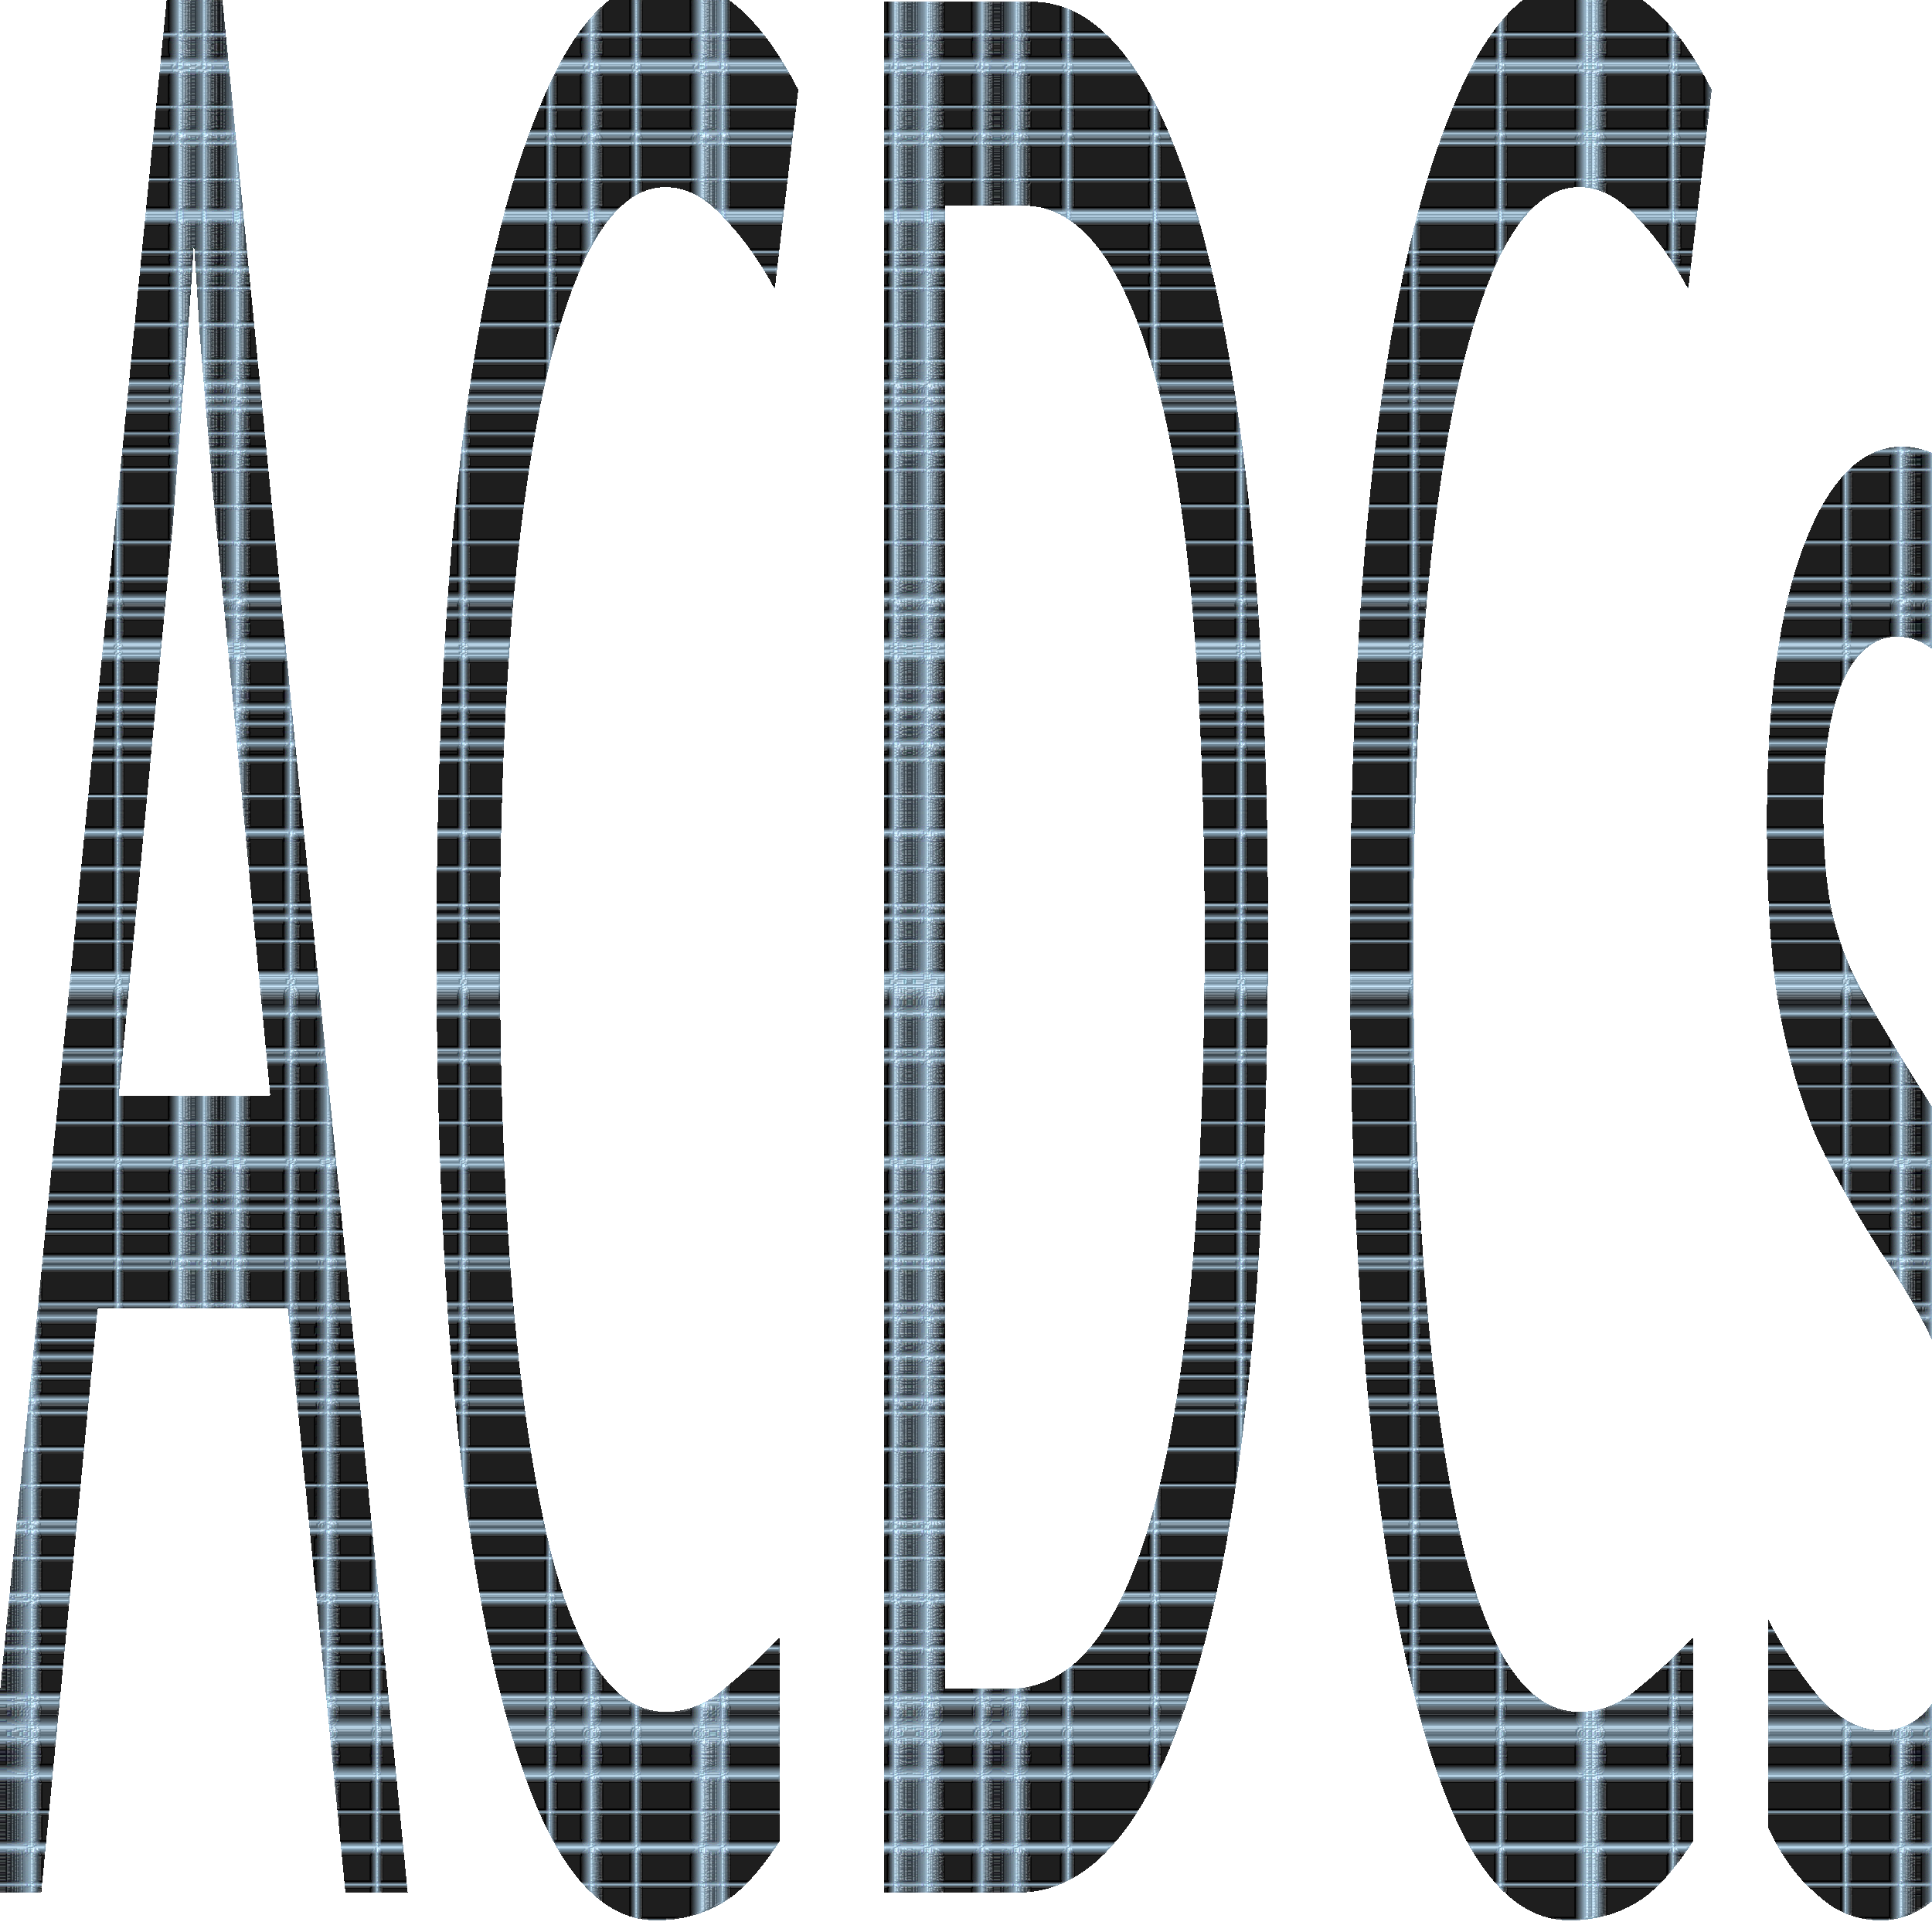
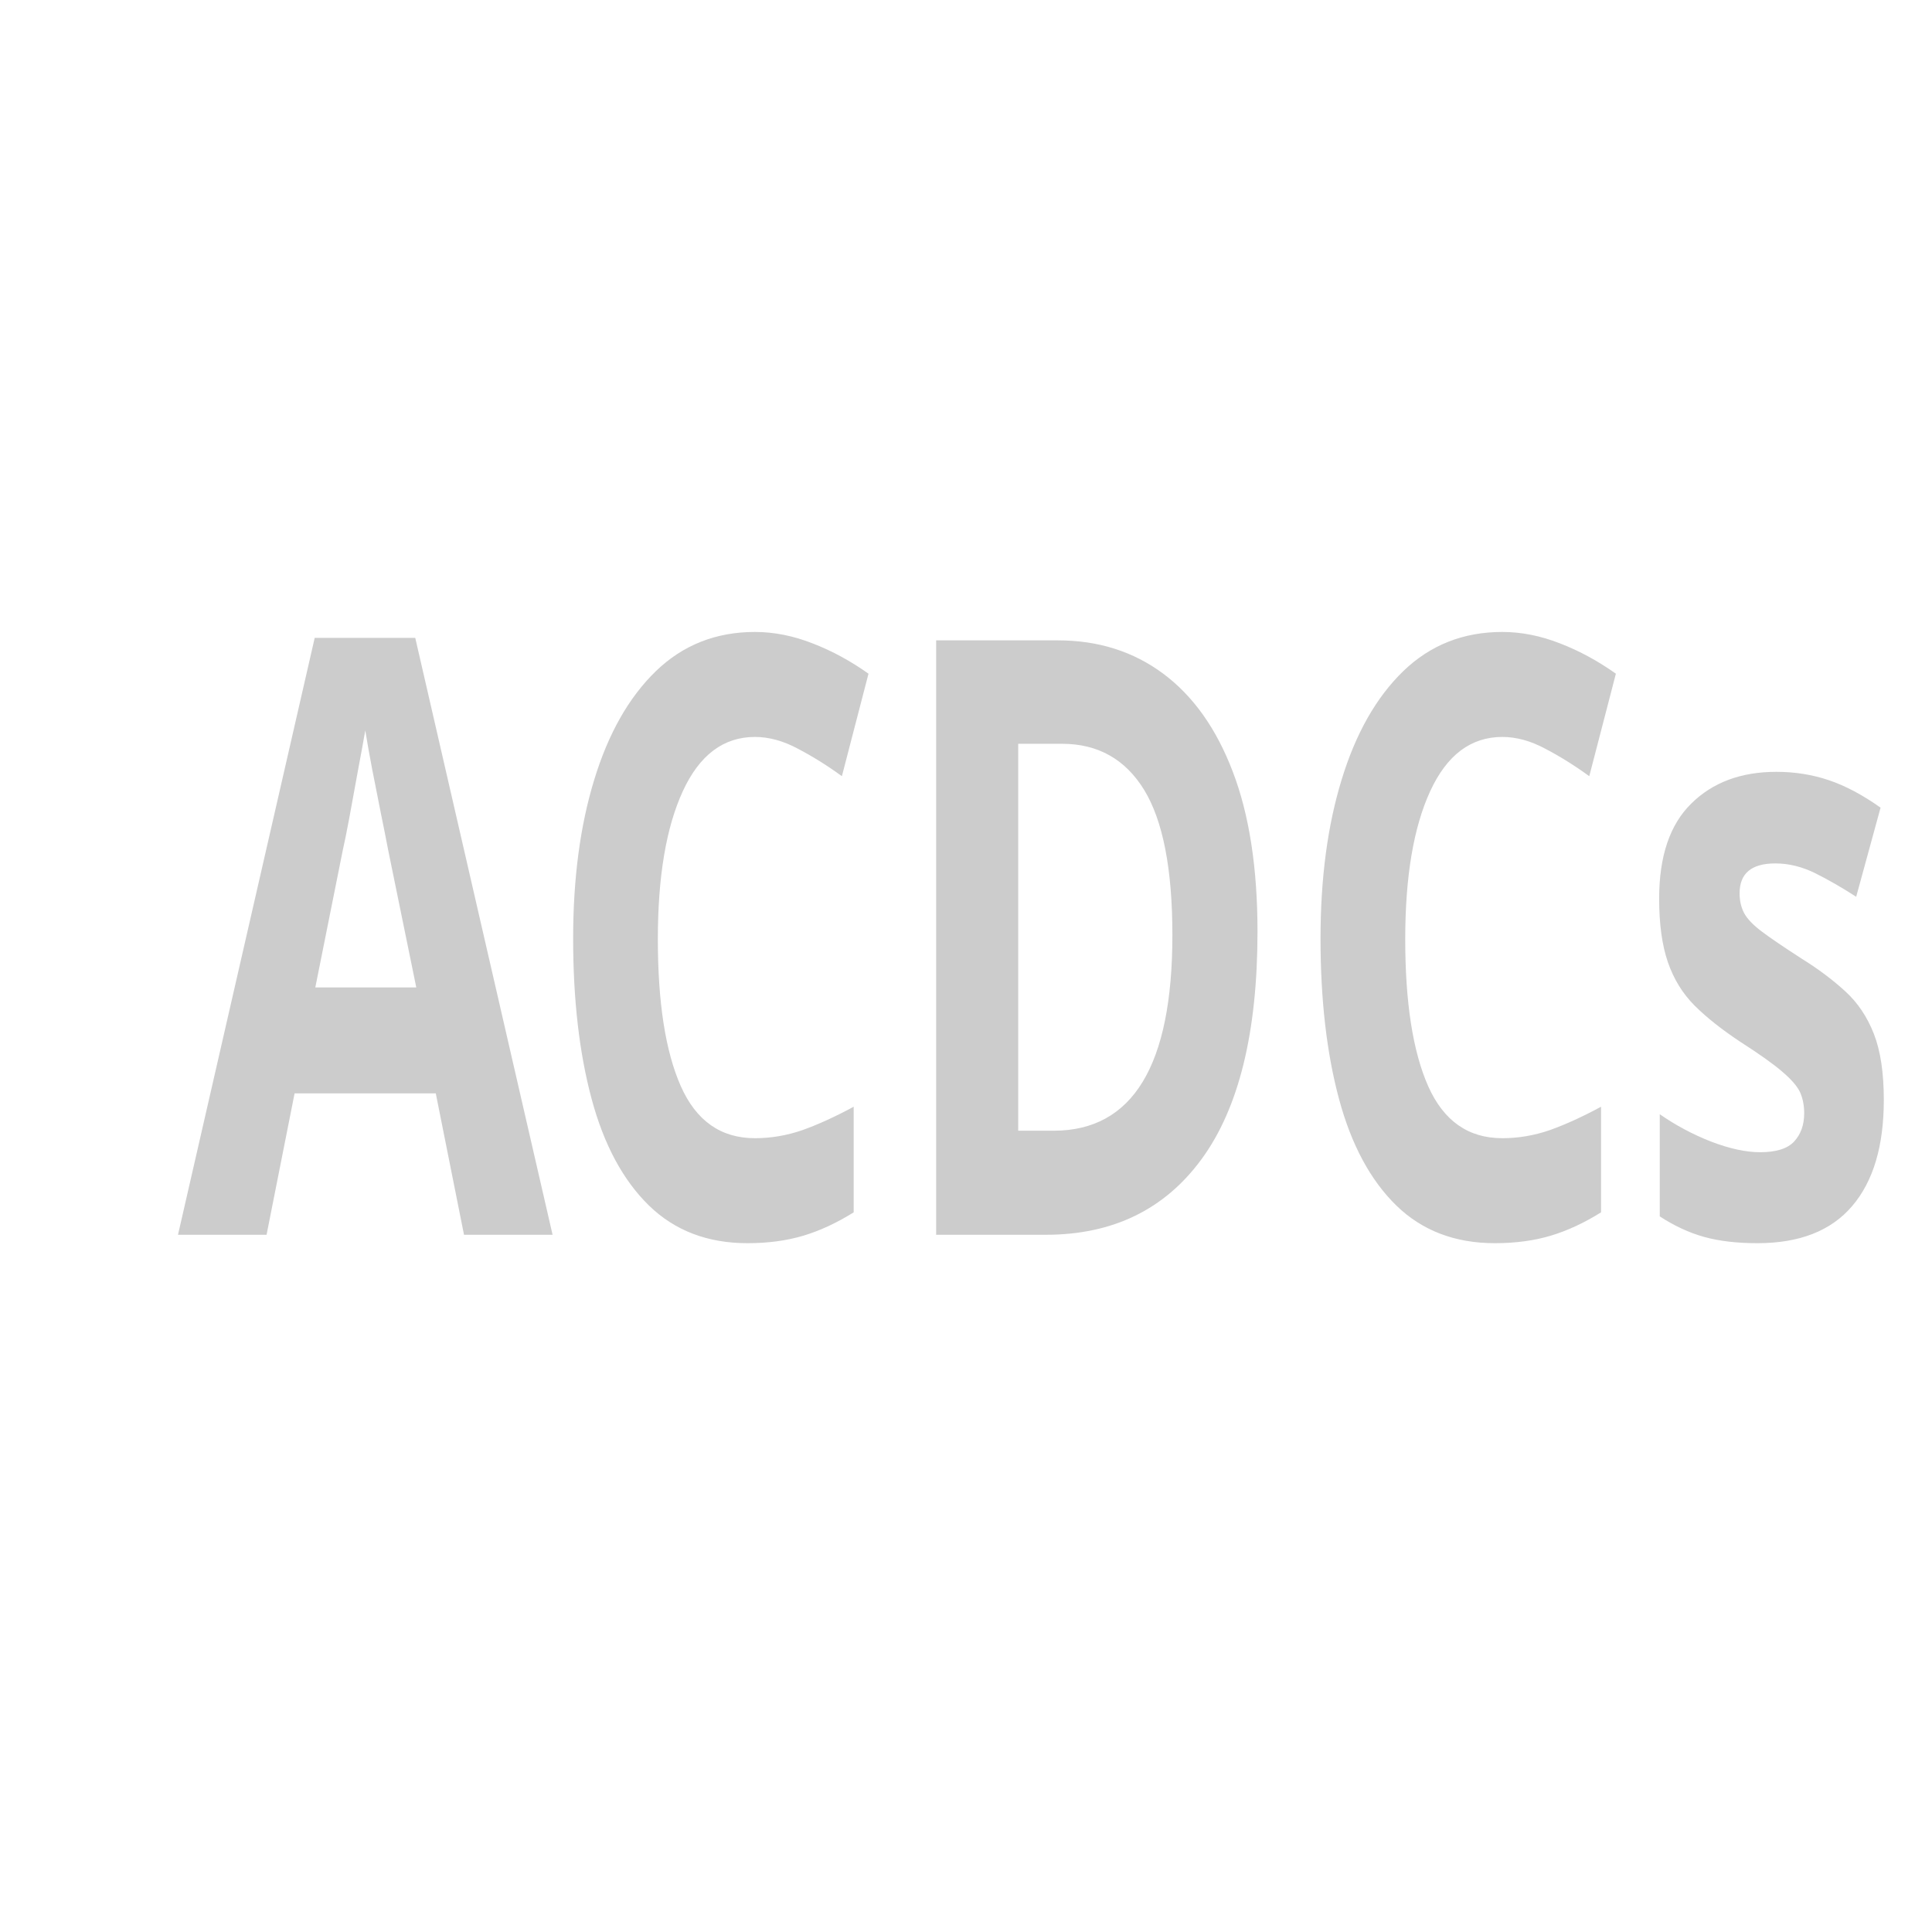
- <svg xmlns="http://www.w3.org/2000/svg" width="64" height="64" viewBox="0 0 16.933 16.933" version="1.1" id="svg267">
-   <defs id="defs264">
-     <filter style="color-interpolation-filters:sRGB" id="filter735" x="0" y="0" width="1" height="1">
-       <feColorMatrix values="1 0 0 0 0 0 1 0 0 0 0 0 1 0 0 0 0 0 1000 -500 " id="feColorMatrix733" result="fbSourceGraphic" />
-       <feColorMatrix result="fbSourceGraphicAlpha" in="fbSourceGraphic" values="0 0 0 -1 0 0 0 0 -1 0 0 0 0 -1 0 0 0 0 1 0" id="feColorMatrix737" />
-       <feColorMatrix id="feColorMatrix739" values="1 0 0 0 0 0 1 0 0 0 0 0 1 0 0 0 0 0 1000 -500 " in="fbSourceGraphic" result="fbSourceGraphic" />
-       <feColorMatrix result="fbSourceGraphicAlpha" in="fbSourceGraphic" values="0 0 0 -1 0 0 0 0 -1 0 0 0 0 -1 0 0 0 0 1 0" id="feColorMatrix2212" />
-       <feTurbulence id="feTurbulence2214" type="turbulence" baseFrequency="0.87 0" numOctaves="1" seed="1" result="turbulence" />
-       <feComposite in2="turbulence" id="feComposite2216" in="fbSourceGraphic" operator="in" result="composite1" />
-       <feColorMatrix id="feColorMatrix2218" values="1 0 0 0 0 0 1 0 0 0 0 0 1 0 0 0 0 0 18.86 -0 " result="color" />
-       <feFlood id="feFlood2220" flood-opacity="1" flood-color="rgb(133,162,182)" result="flood" />
-       <feMerge id="feMerge2222" result="merge">
-         <feMergeNode id="feMergeNode2224" in="flood" />
-         <feMergeNode id="feMergeNode2226" in="color" />
-       </feMerge>
-       <feComposite in2="fbSourceGraphic" id="feComposite2228" operator="in" result="fbSourceGraphic" />
-       <feColorMatrix result="fbSourceGraphicAlpha" in="fbSourceGraphic" values="0 0 0 -1 0 0 0 0 -1 0 0 0 0 -1 0 0 0 0 1 0" id="feColorMatrix2230" />
-       <feTurbulence id="feTurbulence2232" type="turbulence" baseFrequency="0 8.176" numOctaves="1" seed="1" result="turbulence" />
-       <feComposite in2="turbulence" id="feComposite2234" in="fbSourceGraphic" operator="in" result="composite1" />
-       <feColorMatrix id="feColorMatrix2236" values="1 0 0 0 0 0 1 0 0 0 0 0 1 0 0 0 0 0 18.86 -0 " result="color" />
-       <feFlood id="feFlood2238" flood-opacity="1" flood-color="rgb(133,162,182)" result="flood" />
-       <feMerge id="feMerge2240" result="merge">
-         <feMergeNode id="feMergeNode2242" in="flood" />
-         <feMergeNode id="feMergeNode2244" in="color" />
-       </feMerge>
-       <feComposite in2="fbSourceGraphic" id="feComposite2246" operator="in" result="fbSourceGraphic" />
-       <feColorMatrix result="fbSourceGraphicAlpha" in="fbSourceGraphic" values="0 0 0 -1 0 0 0 0 -1 0 0 0 0 -1 0 0 0 0 1 0" id="feColorMatrix2248" />
-       <feColorMatrix id="feColorMatrix2250" result="result2" type="luminanceToAlpha" in="fbSourceGraphic" />
-       <feSpecularLighting id="feSpecularLighting2252" specularConstant="0.5" surfaceScale="-15" specularExponent="10" result="result10">
-         <feDistantLight id="feDistantLight2254" elevation="20" azimuth="225" />
-       </feSpecularLighting>
-       <feDiffuseLighting id="feDiffuseLighting2256" diffuseConstant="0.5" surfaceScale="15" result="result11">
-         <feDistantLight id="feDistantLight2258" azimuth="225" elevation="20" />
-       </feDiffuseLighting>
-       <feComposite in2="result10" id="feComposite2260" result="result11" operator="arithmetic" k2="0.5" k3="0.5" k1="0" k4="0" />
-       <feComposite in2="fbSourceGraphic" id="feComposite2262" in="result11" result="result9" operator="arithmetic" k2="1" k3="1" k1="0" k4="0" />
-       <feComposite in2="fbSourceGraphic" id="feComposite2264" operator="in" in="result9" />
-     </filter>
+ <svg xmlns="http://www.w3.org/2000/svg" width="120" height="120" viewBox="0 0 120 120" version="1.1" id="svg5">
+   <defs id="defs2">
+     <rect x="60" y="4.068" width="57.458" height="63.559" id="rect333" />
  </defs>
-   <g id="layer1" transform="matrix(0.1204137,0,0,0.1200292,-0.1113934,-0.06161711)">
-     <text xml:space="preserve" style="font-size:8.923px;fill:#000000;stroke-width:0.744;filter:url(#filter735);image-rendering:auto" x="1.621" y="6.632" id="text325" transform="matrix(5.471232,0,0,21.65806,-9.386661,-4.943854)">
-       <tspan id="tspan323" style="font-style:normal;font-variant:normal;font-weight:normal;font-stretch:normal;font-family:'Maple Mono';-inkscape-font-specification:'Maple Mono';stroke-width:0.744" x="1.621" y="6.632">ACDCs</tspan>
+   <g id="layer1">
+     <text xml:space="preserve" style="font-size:41.749px;font-family:'Maple Mono';-inkscape-font-specification:'Maple Mono';fill:#000000;stroke-width:3.479" x="13.69" y="61.929" id="text113" transform="scale(0.8074901,1.238405)">
+       <tspan id="tspan111" x="13.69" y="61.929" style="font-style:normal;font-variant:normal;font-weight:bold;font-stretch:normal;font-family:'Maple Mono';-inkscape-font-specification:'Maple Mono Bold';fill:#cccccc;stroke-width:3.479">ACDCs</tspan>
    </text>
  </g>
</svg>
